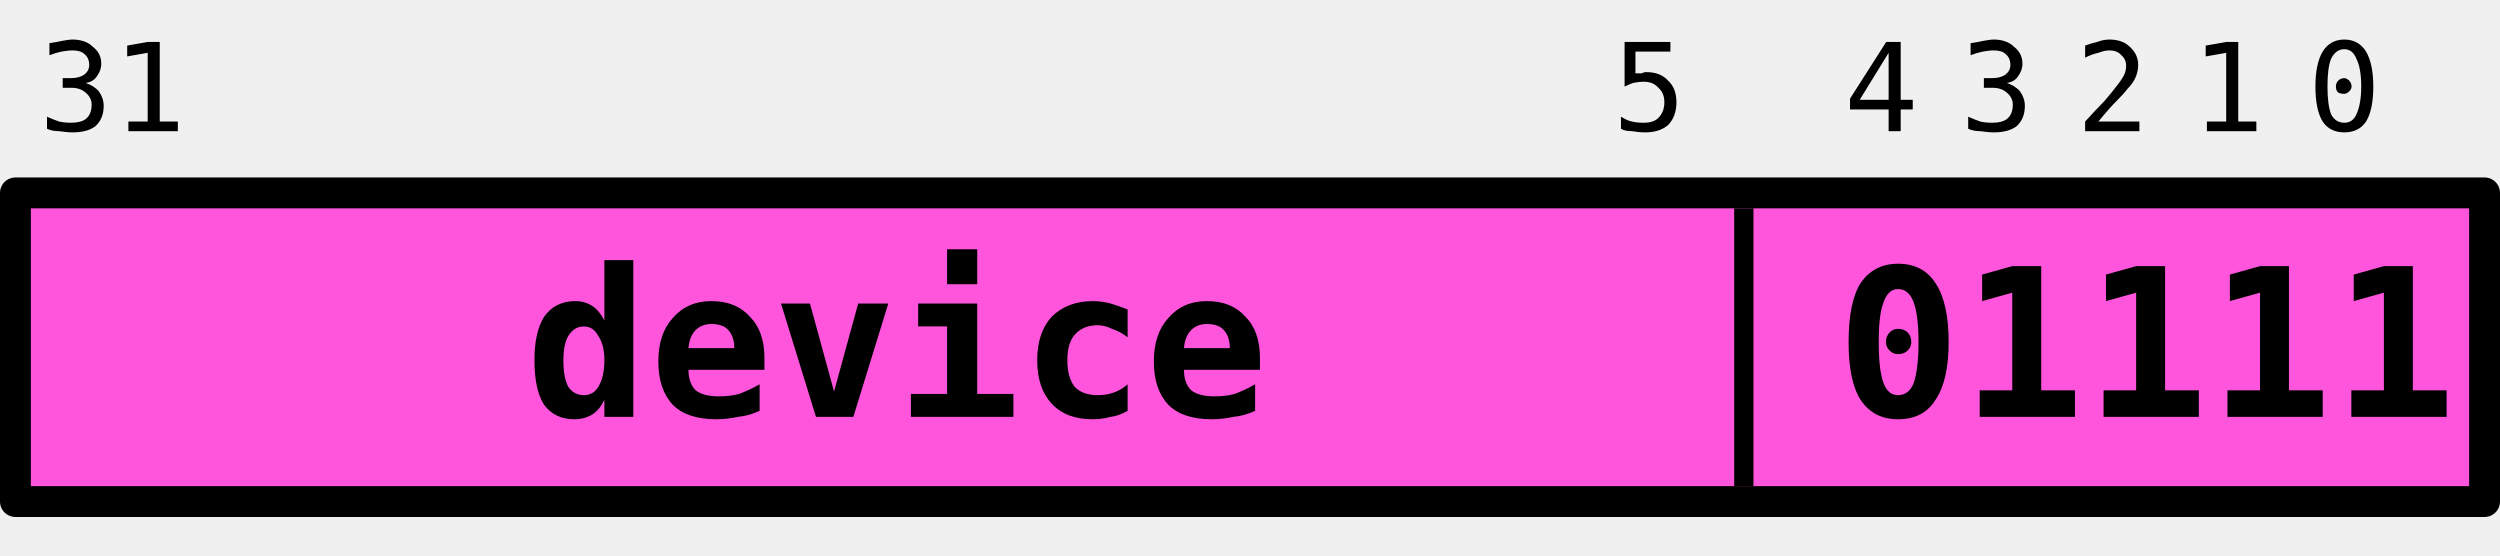
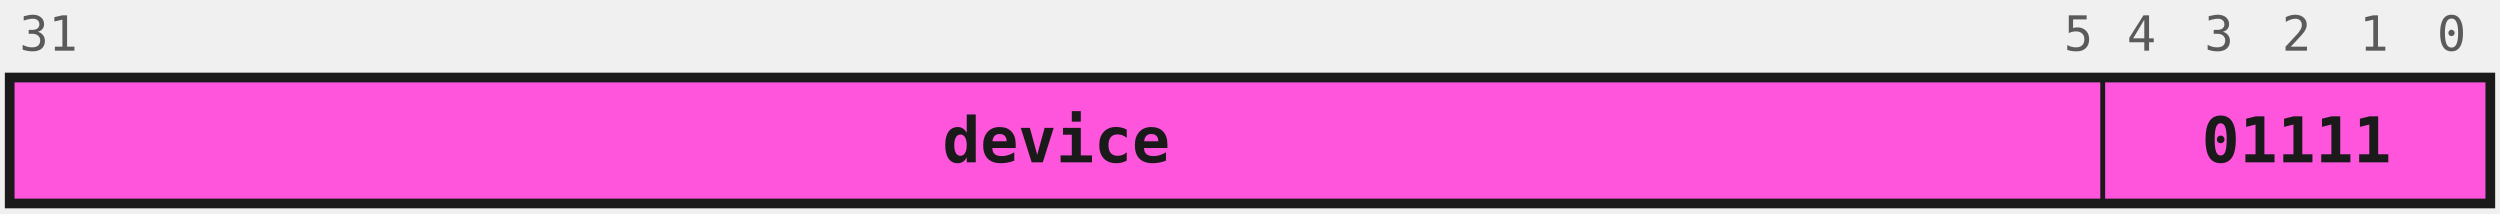
- <svg xmlns="http://www.w3.org/2000/svg" width="32.4" height="7.2" version="1.1" id="data-svg">
-   <style id="pretty-colors">
-         @font-face {
-             font-family: DejaVu Sans Mono;
-             src: local(DejaVu Sans Mono);
-             size-adjust: 91.6%
-         }
-         @font-face {
-             font-family: Lucida Sans Typewriter;
-             src: local(Lucida Sans Typewriter);
-             size-adjust: 91.6%
-         }
-         @font-face {
-             font-family: monospace;
-             src: local(monospace);
-             size-adjust: 91.6%
-         }
- 
-         text {
-             font-family: Consolas, DejaVu Sans Mono, Lucida Sans Typewriter, monospace;
-             font-style:  normal;
-             font-weight: bold;
-             font-size:   2pt;
-         }
-         rect { stroke: #000000ff; fill-opacity:1; stroke-width:0.4; stroke-linejoin:round; stroke-dasharray:none; stroke-opacity:1; }
- 
-         text   { fill: #000000ff; }
-         text.foreground { font-size:1.2pt; font-weight:normal; }
-         rect.pink   { fill: #ff55ddff; }
-         path.pink   { stroke: #000000ff; stroke-width:0.25; }
- 
-         @media (prefers-color-scheme: dark) {
-             rect { stroke: #291425; }
-             .foreground { fill: #888888ff; }
- 
-             text.pink      { fill: #ff55ddff; }
-             rect.pink      { fill: #ff55dd40; }
-             path.pink      { stroke: #291425; }
-         }
-     </style>
-   <g id="layer1">
-     <rect id="background-rect" width="32" height="4" x="0.2" y="2.5" class="pink" />
-     <g id="pointer" transform="translate(0.2 2.5)">
-       <text class="pink" x="6.6" y="2.9">device</text>
-       <path d="M 22.4,0.2 V 3.8" id="path12" class="pink" />
-       <text class="pink" x="23.6" y="2.9">01111</text>
-     </g>
-     <g id="bit-labels" transform="translate(0 1.7)">
-       <text class="foreground" x="29.9" y="0">0</text>
-       <text class="foreground" x="28.4" y="0">1</text>
-       <text class="foreground" x="26.9" y="0">2</text>
-       <text class="foreground" x="25.4" y="0">3</text>
-       <text class="foreground" x="23.9" y="0">4</text>
-       <text class="foreground" x="20.9" y="0">5</text>
-       <text class="foreground" x="0.5" y="0">31</text>
-     </g>
-   </g>
+ <svg xmlns="http://www.w3.org/2000/svg" width="516" height="44" viewBox="-2 -2 516 44" role="img">
+   <style>
+   text { font-family: "Roboto Mono", ui-monospace, "SF Mono", Menlo, Consolas, "DejaVu Sans Mono", "Liberation Mono", monospace; font-size: 13px; font-weight: 700; fill: #1a1a1a;
+           text-anchor: middle; dominant-baseline: central; }
+   text.label { font-size: 10px; font-weight: 400; fill: #5a5a5a; }
+   text.heading { font-size: 12px; }
+   text.start { text-anchor: start; }
+   text.end { text-anchor: end; }
+   text.small { font-size: 10px; font-weight: 400; font-style: italic; }
+   .outline { fill: none; stroke: #1a1a1a; stroke-width: 2; stroke-linejoin: miter; }
+   .divider { fill: none; stroke: #1a1a1a; stroke-width: 1; }
+   .dashed { stroke-dasharray: 4 3; }
+   .rule { stroke: #1a1a1a; stroke-width: 2; }
+   .purple { fill: #ccaaff }
+   .blue { fill: #80e5ff }
+   .green { fill: #55ff99 }
+   .cyan { fill: #55ffdd }
+   .light-pink { fill: #ffaaee }
+   .pink { fill: #ff55dd }
+   .yellow { fill: #e5ff80 }
+   .white { fill: #ffffff }
+   @media (prefers-color-scheme: dark) {
+     text { fill: #cccccc; }
+     text.label { fill: #9a9a9a; }
+     .outline, .divider { stroke: #9a9a9a; }
+     .rule { stroke: #9a9a9a; }
+     .white { fill: #ffffff10 }
+     .purple { fill: #ccaaff40 }
+     text.on-purple { fill: #ccaaff }
+     .blue { fill: #80e5ff40 }
+     text.on-blue { fill: #80e5ff }
+     .green { fill: #55ff9940 }
+     text.on-green { fill: #55ff99 }
+     .cyan { fill: #55ffdd40 }
+     text.on-cyan { fill: #55ffdd }
+     .light-pink { fill: #ffaaee40 }
+     text.on-light-pink { fill: #ffaaee }
+     .pink { fill: #ff55dd40 }
+     text.on-pink { fill: #ff55dd }
+     .yellow { fill: #e5ff8040 }
+     text.on-yellow { fill: #e5ff80 }
+   }
+   </style>
+   <text x="504" y="5" class="label">0</text>
+   <text x="488" y="5" class="label">1</text>
+   <text x="472" y="5" class="label">2</text>
+   <text x="456" y="5" class="label">3</text>
+   <text x="440" y="5" class="label">4</text>
+   <text x="430" y="5" class="label end">5</text>
+   <text x="2" y="5" class="label start">31</text>
+   <rect x="0" y="14" width="432" height="26" class="pink" />
+   <text x="216" y="27" class="on-pink">device</text>
+   <rect x="432" y="14" width="80" height="26" class="pink" />
+   <text x="472" y="27" class="on-pink">01111</text>
+   <line x1="432" y1="14" x2="432" y2="40" class="divider" />
+   <rect x="0" y="14" width="512" height="26" class="outline" />
</svg>
